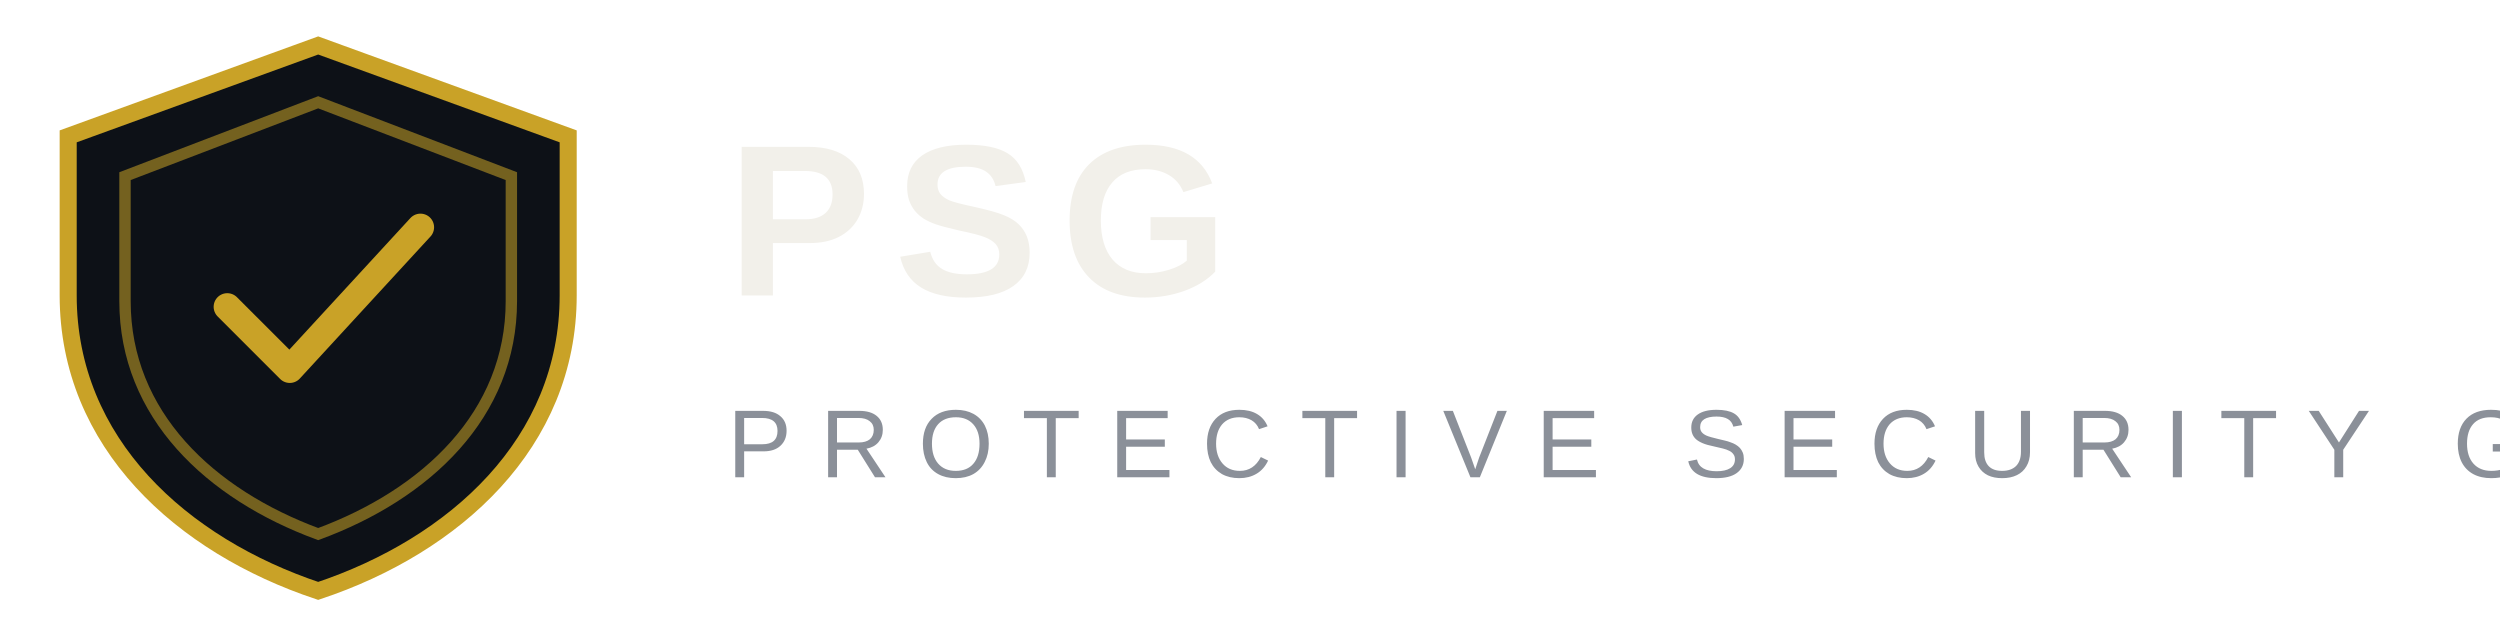
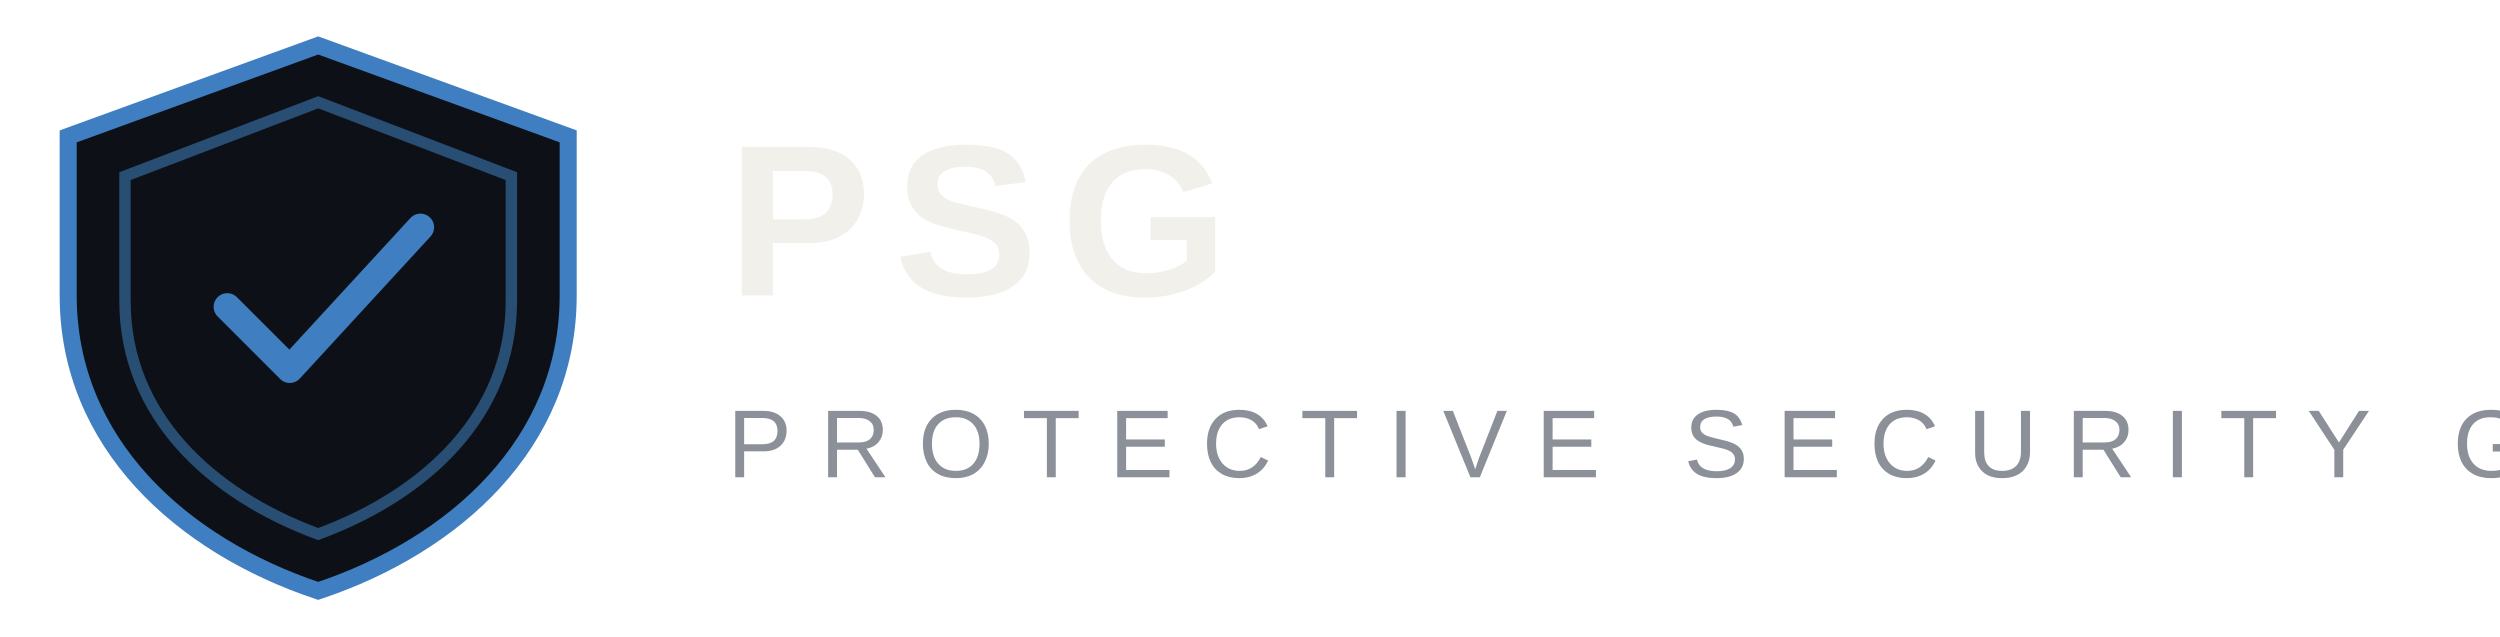
<svg xmlns="http://www.w3.org/2000/svg" viewBox="0 0 220 56" fill="none">
  <g>
-     <path d="M28 4 L50 12 V26 C50 39 40 48 28 52 C16 48 6 39 6 26 V12 Z" fill="#0d1117" stroke="#c9a227" stroke-width="1.5" />
-     <path d="M28 9 L45 15.5 V26.5 C45 36.5 37.5 43.5 28 47 C18.5 43.5 11 36.5 11 26.5 V15.5 Z" fill="none" stroke="#c9a227" stroke-width="1" opacity="0.55" />
-     <path d="M20 27 L25.5 32.5 L37 20" stroke="#c9a227" stroke-width="2.4" stroke-linecap="round" stroke-linejoin="round" />
+     <path d="M28 4 L50 12 V26 C50 39 40 48 28 52 C16 48 6 39 6 26 V12 Z" fill="#0d1117" stroke="#3f7fc1" stroke-width="1.5" />
+     <path d="M28 9 L45 15.5 V26.5 C45 36.5 37.5 43.5 28 47 C18.5 43.5 11 36.5 11 26.5 V15.5 Z" fill="none" stroke="#3f7fc1" stroke-width="1" opacity="0.55" />
+     <path d="M20 27 L25.5 32.5 L37 20" stroke="#3f7fc1" stroke-width="2.4" stroke-linecap="round" stroke-linejoin="round" />
  </g>
  <text x="64" y="26" font-family="'Space Grotesk', 'Arial', sans-serif" font-size="19" font-weight="700" letter-spacing="2" fill="#f2f0ea">PSG</text>
  <text x="64" y="42" font-family="'Space Grotesk', 'Arial', sans-serif" font-size="8.5" font-weight="500" letter-spacing="2.5" fill="#8b9099">PROTECTIVE SECURITY GROUP</text>
</svg>
